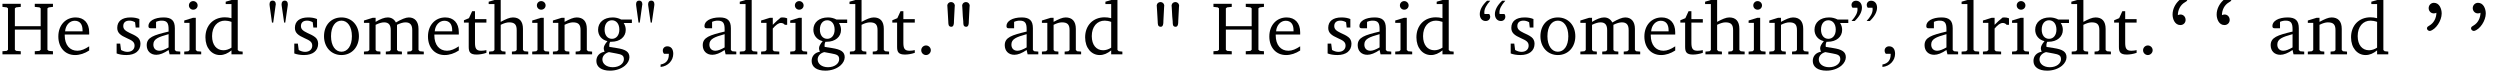
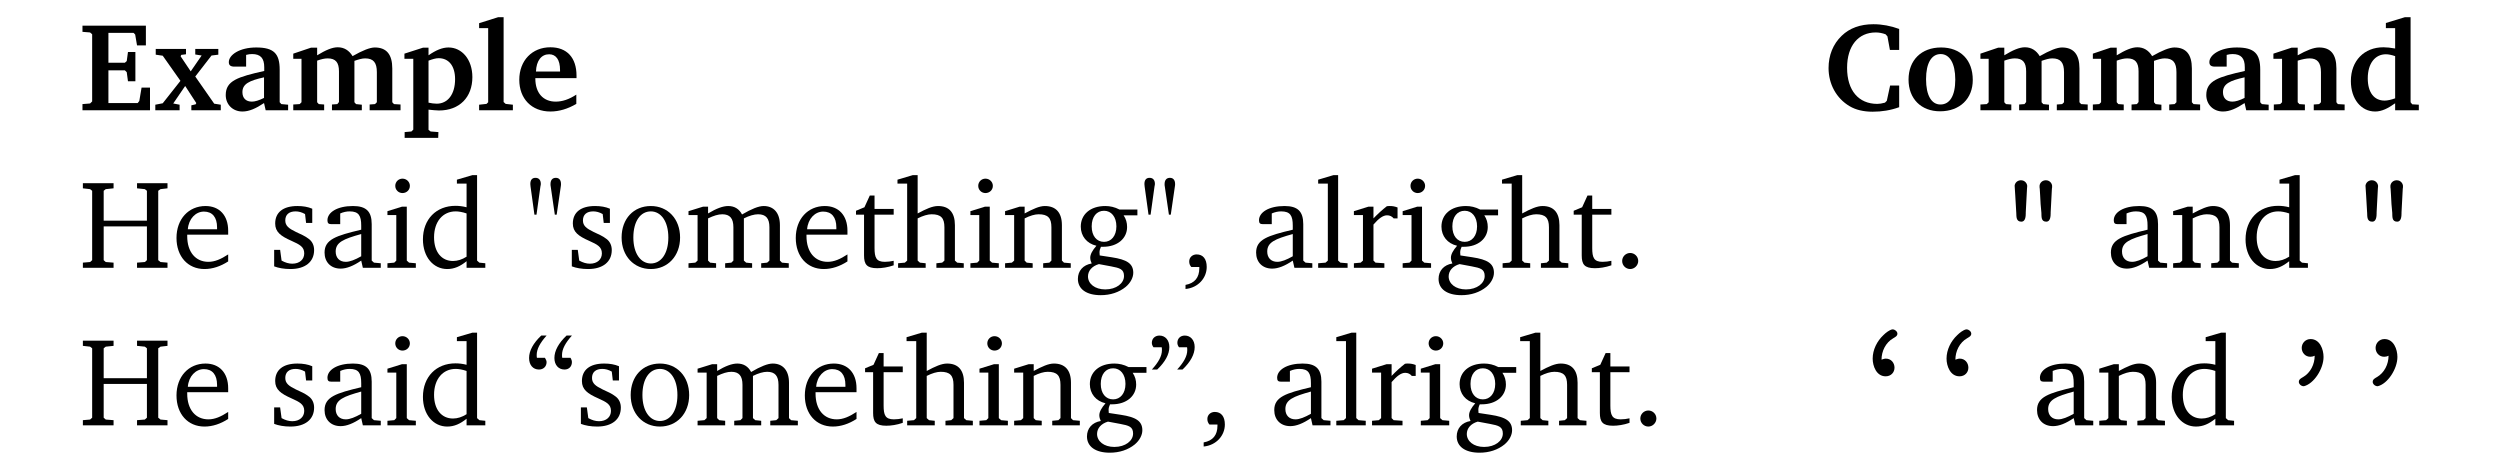
- <svg xmlns="http://www.w3.org/2000/svg" xmlns:xlink="http://www.w3.org/1999/xlink" width="635.744pt" height="18.134pt" viewBox="0 0 317.872 9.067" version="1.1">
+ <svg xmlns="http://www.w3.org/2000/svg" xmlns:xlink="http://www.w3.org/1999/xlink" width="379.468pt" height="71.732pt" viewBox="0 0 189.734 35.866" version="1.1">
  <defs>
    <g>
      <symbol overflow="visible" id="glyph0-0">
        <path style="stroke:none;" d="" />
      </symbol>
      <symbol overflow="visible" id="glyph0-1">
-         <path style="stroke:none;" d="M 0.312 -6.422 L 0.312 -6.031 L 0.859 -5.969 L 1.016 -5.844 L 1.016 -0.578 L 0.859 -0.438 L 0.312 -0.391 L 0.312 0 L 2.641 0 L 2.641 -0.391 L 2.047 -0.438 L 1.891 -0.578 L 1.891 -3.141 L 5.172 -3.141 L 5.172 -0.578 L 5.016 -0.438 L 4.422 -0.391 L 4.422 0 L 6.734 0 L 6.734 -0.391 L 6.203 -0.438 L 6.031 -0.578 L 6.031 -5.844 L 6.203 -5.969 L 6.734 -6.031 L 6.734 -6.422 L 4.422 -6.422 L 4.422 -6.031 L 5.016 -5.969 L 5.172 -5.844 L 5.172 -3.578 L 1.891 -3.578 L 1.891 -5.844 L 2.047 -5.969 L 2.641 -6.031 L 2.641 -6.422 Z M 0.312 -6.422 " />
+         <path style="stroke:none;" d="M 0.281 0 L 5.406 0 L 5.406 -1.719 L 4.766 -1.719 L 4.594 -0.703 L 4.469 -0.547 L 2.25 -0.547 L 2.25 -3.031 L 3.5 -3.031 L 3.641 -2.891 L 3.734 -2.203 L 4.297 -2.203 L 4.297 -4.422 L 3.734 -4.422 L 3.641 -3.734 L 3.5 -3.609 L 2.25 -3.609 L 2.25 -5.875 L 4.156 -5.875 L 4.281 -5.75 L 4.422 -4.922 L 5.094 -4.922 L 5.094 -6.422 L 0.281 -6.422 L 0.281 -5.953 L 0.859 -5.906 L 1.016 -5.766 L 1.016 -0.672 L 0.859 -0.516 L 0.281 -0.469 Z M 0.281 0 " />
      </symbol>
      <symbol overflow="visible" id="glyph0-2">
-         <path style="stroke:none;" d="M 4.281 -1.016 C 3.734 -0.656 3.266 -0.453 2.781 -0.453 C 1.812 -0.453 1.172 -1.188 1.172 -2.406 C 1.172 -2.438 1.172 -2.484 1.172 -2.516 L 4.281 -2.516 C 4.281 -2.625 4.281 -2.719 4.281 -2.812 C 4.281 -3.984 3.609 -4.688 2.562 -4.688 C 1.281 -4.688 0.359 -3.703 0.359 -2.266 C 0.359 -0.859 1.219 0.094 2.484 0.094 C 3.094 0.094 3.703 -0.109 4.281 -0.484 Z M 3.438 -2.922 L 1.219 -2.922 C 1.281 -3.734 1.828 -4.266 2.438 -4.266 C 3.078 -4.266 3.438 -3.844 3.438 -3.062 C 3.438 -3.016 3.438 -2.969 3.438 -2.922 Z M 3.438 -2.922 " />
+         <path style="stroke:none;" d="M 0.141 -4.656 L 0.141 -4.219 L 0.672 -4.141 L 2.016 -2.234 L 0.672 -0.531 L 0.109 -0.422 L 0.109 0 L 1.953 0 L 1.953 -0.422 L 1.469 -0.516 L 2.375 -1.844 L 3.219 -0.547 L 3.172 -0.453 L 2.844 -0.375 L 2.844 0 L 5.078 0 L 5.078 -0.422 L 4.578 -0.5 L 3.141 -2.562 L 4.375 -4.156 L 4.891 -4.219 L 4.891 -4.656 L 3.141 -4.656 L 3.141 -4.234 L 3.625 -4.156 L 2.797 -2.953 L 2.031 -4.094 L 2.078 -4.203 L 2.438 -4.25 L 2.438 -4.656 Z M 0.141 -4.656 " />
      </symbol>
      <symbol overflow="visible" id="glyph0-3">
-         <path style="stroke:none;" d="M 3.297 -4.484 C 2.969 -4.625 2.594 -4.688 2.172 -4.688 C 1.078 -4.688 0.484 -4.203 0.484 -3.359 C 0.484 -2.719 0.906 -2.406 1.719 -2.047 C 2.344 -1.766 2.688 -1.594 2.688 -1.094 C 2.688 -0.641 2.344 -0.312 1.781 -0.312 C 1.516 -0.312 1.25 -0.391 0.969 -0.547 L 0.859 -1.359 L 0.406 -1.359 L 0.406 -0.109 C 0.734 0.016 1.156 0.094 1.641 0.094 C 2.766 0.094 3.438 -0.453 3.438 -1.344 C 3.438 -1.703 3.297 -1.984 3.062 -2.172 C 2.75 -2.422 2.391 -2.562 2.062 -2.719 C 1.516 -2.984 1.25 -3.188 1.25 -3.594 C 1.25 -4.031 1.531 -4.281 2.031 -4.281 C 2.266 -4.281 2.5 -4.219 2.75 -4.078 L 2.828 -3.406 L 3.297 -3.406 Z M 3.297 -4.484 " />
+         <path style="stroke:none;" d="M 3.281 -0.547 L 3.406 0 L 5.109 0 L 5.109 -0.422 L 4.594 -0.469 L 4.469 -0.609 L 4.469 -3.078 C 4.469 -4.297 4.031 -4.766 2.688 -4.766 C 1.422 -4.766 0.609 -4.203 0.609 -3.656 C 0.609 -3.406 0.75 -3.312 1.047 -3.312 L 1.922 -3.312 L 1.922 -4.203 C 2.094 -4.25 2.234 -4.266 2.375 -4.266 C 3.016 -4.266 3.297 -3.953 3.297 -3.266 L 3.297 -2.984 C 1.297 -2.531 0.375 -2.25 0.375 -1.156 C 0.375 -0.438 0.906 0.094 1.641 0.094 C 2.156 0.094 2.672 -0.141 3.281 -0.547 Z M 3.281 -0.938 C 2.906 -0.75 2.594 -0.656 2.359 -0.656 C 1.906 -0.656 1.641 -0.922 1.641 -1.375 C 1.641 -2 2.156 -2.25 3.281 -2.5 Z M 3.281 -0.938 " />
      </symbol>
      <symbol overflow="visible" id="glyph0-4">
-         <path style="stroke:none;" d="M 3.188 -0.547 L 3.312 0 L 4.672 0 L 4.672 -0.344 L 4.156 -0.391 L 3.984 -0.547 L 3.984 -3.312 C 3.984 -4.281 3.562 -4.688 2.562 -4.688 C 1.359 -4.688 0.625 -4.203 0.625 -3.609 C 0.625 -3.391 0.703 -3.312 0.922 -3.312 L 1.594 -3.312 L 1.594 -4.125 C 1.844 -4.234 2.078 -4.281 2.312 -4.281 C 3 -4.281 3.188 -3.953 3.188 -3.203 L 3.188 -2.891 C 1.281 -2.438 0.406 -2.156 0.406 -1.156 C 0.406 -0.438 0.875 0.062 1.625 0.062 C 2.078 0.062 2.594 -0.141 3.188 -0.547 Z M 3.188 -0.875 C 2.719 -0.609 2.328 -0.453 2.016 -0.453 C 1.531 -0.453 1.25 -0.766 1.25 -1.234 C 1.25 -1.938 1.844 -2.188 3.188 -2.562 Z M 3.188 -0.875 " />
+         <path style="stroke:none;" d="M 4.797 -4.109 C 4.531 -4.547 4.156 -4.781 3.672 -4.781 C 3.25 -4.781 2.75 -4.562 2.109 -4.172 L 2.109 -4.75 L 1.641 -4.75 L 0.297 -4.297 L 0.297 -3.906 L 0.922 -3.906 L 0.922 -0.609 L 0.781 -0.469 L 0.297 -0.438 L 0.297 0 L 2.641 0 L 2.641 -0.438 L 2.234 -0.469 L 2.109 -0.609 L 2.109 -3.766 C 2.406 -3.875 2.672 -3.938 2.906 -3.938 C 3.516 -3.938 3.766 -3.625 3.766 -2.953 L 3.766 -0.625 L 3.641 -0.469 L 3.234 -0.438 L 3.234 0 L 5.5 0 L 5.5 -0.422 L 5.062 -0.469 L 4.938 -0.609 L 4.938 -3.75 C 5.25 -3.859 5.516 -3.938 5.75 -3.938 C 6.391 -3.938 6.641 -3.609 6.641 -2.891 L 6.641 -0.609 L 6.5 -0.469 L 6.094 -0.438 L 6.094 0 L 8.438 0 L 8.438 -0.438 L 7.938 -0.469 L 7.812 -0.609 L 7.812 -3.172 C 7.812 -4.234 7.375 -4.766 6.484 -4.766 C 6.125 -4.766 5.562 -4.547 4.797 -4.109 Z M 4.797 -4.109 " />
      </symbol>
      <symbol overflow="visible" id="glyph0-5">
-         <path style="stroke:none;" d="M 1.469 -6.766 C 1.172 -6.766 0.922 -6.531 0.922 -6.219 C 0.922 -5.906 1.172 -5.672 1.469 -5.672 C 1.781 -5.672 2.031 -5.906 2.031 -6.219 C 2.031 -6.516 1.781 -6.766 1.469 -6.766 Z M 1.438 -4.641 L 0.328 -4.297 L 0.328 -4 L 1 -4 L 1 -0.547 L 0.844 -0.391 L 0.328 -0.344 L 0.328 0 L 2.484 0 L 2.484 -0.344 L 1.969 -0.391 L 1.797 -0.547 L 1.797 -4.641 Z M 1.438 -4.641 " />
+         <path style="stroke:none;" d="M 0.219 2.094 L 2.766 2.094 L 2.781 1.656 L 2.188 1.609 L 2.031 1.484 L 2.031 -0.047 C 2.359 -0.016 2.609 0.016 2.828 0.016 C 4.375 0.016 5.359 -0.984 5.359 -2.516 C 5.359 -3.859 4.562 -4.766 3.547 -4.766 C 3.078 -4.766 2.594 -4.562 2.031 -4.172 L 2.031 -4.75 L 1.609 -4.75 L 0.203 -4.297 L 0.203 -3.906 L 0.875 -3.906 L 0.875 1.469 L 0.734 1.609 L 0.219 1.656 Z M 2.031 -0.578 L 2.031 -3.766 C 2.328 -3.875 2.578 -3.953 2.797 -3.953 C 3.562 -3.953 4.047 -3.375 4.047 -2.359 C 4.047 -1.203 3.484 -0.5 2.656 -0.5 C 2.453 -0.5 2.25 -0.531 2.031 -0.578 Z M 2.031 -0.578 " />
      </symbol>
      <symbol overflow="visible" id="glyph0-6">
-         <path style="stroke:none;" d="M 3.656 -6.391 L 3.656 -4.594 C 3.359 -4.672 3.078 -4.703 2.812 -4.703 C 1.359 -4.703 0.344 -3.688 0.344 -2.156 C 0.344 -0.812 1.141 0.094 2.188 0.094 C 2.719 0.094 3.172 -0.109 3.656 -0.5 L 3.656 0 L 5.078 0 L 5.078 -0.344 L 4.625 -0.391 L 4.453 -0.547 L 4.453 -7.031 L 4.094 -7.031 L 2.922 -6.688 L 2.922 -6.391 Z M 3.656 -0.844 C 3.312 -0.625 2.969 -0.516 2.625 -0.516 C 1.766 -0.516 1.188 -1.188 1.188 -2.312 C 1.188 -3.516 1.859 -4.281 2.828 -4.281 C 3.047 -4.281 3.344 -4.234 3.656 -4.125 Z M 3.656 -0.844 " />
+         <path style="stroke:none;" d="M 0.219 0 L 2.781 0 L 2.781 -0.422 L 2.234 -0.484 L 2.078 -0.625 L 2.078 -7.062 L 1.656 -7.062 L 0.219 -6.609 L 0.219 -6.234 L 0.906 -6.234 L 0.906 -0.609 L 0.781 -0.484 L 0.219 -0.422 Z M 0.219 0 " />
      </symbol>
      <symbol overflow="visible" id="glyph0-7">
-         <path style="stroke:none;" d="M 0.891 -4.031 L 1.188 -6.172 C 1.203 -6.25 1.219 -6.312 1.219 -6.359 C 1.219 -6.672 1.062 -6.828 0.812 -6.828 C 0.562 -6.828 0.422 -6.672 0.422 -6.359 C 0.422 -6.297 0.438 -6.234 0.438 -6.172 L 0.734 -4.031 Z M 2.422 -4.031 L 2.734 -6.172 C 2.75 -6.25 2.75 -6.312 2.75 -6.359 C 2.75 -6.672 2.594 -6.828 2.359 -6.828 C 2.109 -6.828 1.953 -6.672 1.953 -6.344 C 1.953 -6.297 1.953 -6.234 1.969 -6.172 L 2.281 -4.031 Z M 2.422 -4.031 " />
+         <path style="stroke:none;" d="M 4.688 -1.188 C 4.141 -0.828 3.625 -0.656 3.125 -0.656 C 2.172 -0.656 1.578 -1.312 1.578 -2.406 C 1.578 -2.422 1.578 -2.422 1.578 -2.438 L 4.703 -2.438 C 4.703 -2.5 4.703 -2.562 4.703 -2.625 C 4.703 -4 3.969 -4.781 2.719 -4.781 C 1.344 -4.781 0.359 -3.781 0.359 -2.312 C 0.359 -0.875 1.297 0.094 2.719 0.094 C 3.391 0.094 4.047 -0.109 4.688 -0.484 Z M 3.453 -2.938 L 1.625 -2.938 C 1.656 -3.781 2.047 -4.25 2.625 -4.25 C 3.141 -4.25 3.453 -3.844 3.453 -3.047 C 3.453 -3.016 3.453 -2.984 3.453 -2.938 Z M 3.453 -2.938 " />
      </symbol>
      <symbol overflow="visible" id="glyph0-8">
-         <path style="stroke:none;" d="M 2.578 -4.688 C 1.281 -4.688 0.359 -3.734 0.359 -2.297 C 0.359 -0.891 1.297 0.094 2.578 0.094 C 3.859 0.094 4.797 -0.891 4.797 -2.297 C 4.797 -3.719 3.859 -4.688 2.578 -4.688 Z M 2.578 -4.281 C 3.344 -4.281 3.906 -3.531 3.906 -2.297 C 3.906 -1.062 3.344 -0.328 2.578 -0.328 C 1.812 -0.328 1.25 -1.078 1.25 -2.297 C 1.25 -3.547 1.797 -4.281 2.578 -4.281 Z M 2.578 -4.281 " />
+         <path style="stroke:none;" d="M 5.75 -0.234 L 5.75 -1.875 L 5.062 -1.875 L 4.812 -0.719 L 4.672 -0.578 C 4.453 -0.516 4.25 -0.484 4.094 -0.484 C 2.672 -0.484 1.797 -1.5 1.797 -3.219 C 1.797 -4.906 2.656 -5.906 3.969 -5.906 C 4.219 -5.906 4.469 -5.859 4.719 -5.766 L 4.859 -5.609 L 5.047 -4.578 L 5.75 -4.578 L 5.75 -6.172 C 5.109 -6.406 4.453 -6.531 3.797 -6.531 C 2.797 -6.531 1.984 -6.234 1.391 -5.656 C 0.734 -5.031 0.391 -4.172 0.391 -3.203 C 0.391 -1.984 0.984 -0.906 1.984 -0.312 C 2.453 -0.031 3.047 0.109 3.734 0.109 C 4.438 0.109 5.109 0 5.75 -0.234 Z M 5.75 -0.234 " />
      </symbol>
      <symbol overflow="visible" id="glyph0-9">
-         <path style="stroke:none;" d="M 4.344 -4.047 C 4.125 -4.469 3.766 -4.688 3.297 -4.688 C 2.891 -4.688 2.391 -4.5 1.766 -4.125 L 1.766 -4.641 L 1.391 -4.641 L 0.281 -4.297 L 0.281 -4 L 0.969 -4 L 0.969 -0.547 L 0.797 -0.391 L 0.281 -0.344 L 0.281 0 L 2.375 0 L 2.375 -0.344 L 1.922 -0.391 L 1.766 -0.547 L 1.766 -3.75 C 2.188 -3.953 2.531 -4.062 2.844 -4.062 C 3.422 -4.062 3.688 -3.75 3.688 -3.078 L 3.688 -0.547 L 3.531 -0.391 L 3.062 -0.344 L 3.062 0 L 5.109 0 L 5.109 -0.344 L 4.656 -0.391 L 4.484 -0.547 L 4.484 -3.75 C 4.891 -3.953 5.266 -4.062 5.562 -4.062 C 6.156 -4.062 6.422 -3.75 6.422 -3.078 L 6.422 -0.547 L 6.25 -0.391 L 5.797 -0.344 L 5.797 0 L 7.891 0 L 7.891 -0.344 L 7.375 -0.391 L 7.219 -0.547 L 7.219 -3.234 C 7.219 -4.188 6.734 -4.688 5.984 -4.688 C 5.609 -4.688 5.062 -4.469 4.344 -4.047 Z M 4.344 -4.047 " />
+         <path style="stroke:none;" d="M 2.828 -4.766 C 1.328 -4.766 0.359 -3.797 0.359 -2.328 C 0.359 -0.875 1.312 0.078 2.75 0.078 C 4.266 0.078 5.234 -0.891 5.234 -2.297 C 5.234 -3.828 4.297 -4.766 2.828 -4.766 Z M 2.797 -4.266 C 3.469 -4.266 3.906 -3.578 3.906 -2.328 C 3.906 -1.094 3.484 -0.438 2.781 -0.438 C 2.109 -0.438 1.688 -1.109 1.688 -2.359 C 1.688 -3.594 2.109 -4.266 2.797 -4.266 Z M 2.797 -4.266 " />
      </symbol>
      <symbol overflow="visible" id="glyph0-10">
-         <path style="stroke:none;" d="M 0.844 -4.031 L 0.844 -0.938 C 0.844 -0.266 1.047 0.031 1.844 0.031 C 2.203 0.031 2.641 -0.031 3.094 -0.188 L 3.094 -0.531 C 2.875 -0.484 2.656 -0.453 2.422 -0.453 C 1.766 -0.453 1.641 -0.781 1.641 -1.5 L 1.641 -4.031 L 3.094 -4.031 L 3.094 -4.469 L 1.641 -4.469 L 1.641 -5.484 L 1.281 -5.484 L 0.875 -4.594 L 0.234 -4.328 L 0.234 -4.031 Z M 0.844 -4.031 " />
+         <path style="stroke:none;" d="M 0.297 0 L 2.656 0 L 2.656 -0.438 L 2.234 -0.469 L 2.109 -0.609 L 2.109 -3.766 C 2.469 -3.875 2.766 -3.938 3.016 -3.938 C 3.609 -3.938 3.875 -3.609 3.875 -2.891 L 3.875 -0.609 L 3.734 -0.469 L 3.328 -0.438 L 3.328 0 L 5.672 0 L 5.672 -0.438 L 5.156 -0.469 L 5.047 -0.609 L 5.047 -3.172 C 5.047 -4.234 4.625 -4.766 3.734 -4.766 C 3.312 -4.766 2.781 -4.547 2.109 -4.172 L 2.109 -4.75 L 1.641 -4.75 L 0.266 -4.297 L 0.266 -3.906 L 0.922 -3.906 L 0.922 -0.609 L 0.781 -0.469 L 0.297 -0.438 Z M 0.297 0 " />
      </symbol>
      <symbol overflow="visible" id="glyph0-11">
-         <path style="stroke:none;" d="M 1.344 -7.031 L 0.188 -6.688 L 0.188 -6.391 L 0.922 -6.391 L 0.922 -0.547 L 0.75 -0.391 L 0.234 -0.344 L 0.234 0 L 2.328 0 L 2.328 -0.344 L 1.891 -0.391 L 1.719 -0.547 L 1.719 -3.75 C 2.125 -3.953 2.484 -4.062 2.781 -4.062 C 3.484 -4.062 3.75 -3.781 3.75 -3.078 L 3.75 -0.547 L 3.578 -0.391 L 3.141 -0.344 L 3.141 0 L 5.219 0 L 5.219 -0.344 L 4.719 -0.391 L 4.547 -0.547 L 4.547 -3.234 C 4.547 -4.203 4.094 -4.688 3.266 -4.688 C 2.844 -4.688 2.359 -4.469 1.719 -4.125 L 1.719 -7.031 Z M 1.344 -7.031 " />
-       </symbol>
-       <symbol overflow="visible" id="glyph0-12">
-         <path style="stroke:none;" d="M 0.281 0 L 2.375 0 L 2.375 -0.344 L 1.922 -0.391 L 1.766 -0.547 L 1.766 -3.75 C 2.172 -3.953 2.531 -4.062 2.828 -4.062 C 3.531 -4.062 3.797 -3.781 3.797 -3.078 L 3.797 -0.547 L 3.641 -0.391 L 3.172 -0.344 L 3.172 0 L 5.266 0 L 5.266 -0.344 L 4.75 -0.391 L 4.594 -0.547 L 4.594 -3.234 C 4.594 -4.203 4.125 -4.688 3.297 -4.688 C 2.891 -4.688 2.406 -4.469 1.766 -4.125 L 1.766 -4.641 L 1.391 -4.641 L 0.281 -4.297 L 0.281 -4 L 0.969 -4 L 0.969 -0.547 L 0.797 -0.391 L 0.281 -0.344 Z M 0.281 0 " />
-       </symbol>
-       <symbol overflow="visible" id="glyph0-13">
-         <path style="stroke:none;" d="M 3.531 -4.422 C 3.172 -4.609 2.812 -4.688 2.453 -4.688 C 1.312 -4.688 0.594 -4.047 0.594 -3.125 C 0.594 -2.406 1.047 -1.844 1.781 -1.672 C 1.469 -1.312 1.312 -1.016 1.312 -0.766 C 1.312 -0.609 1.359 -0.469 1.422 -0.328 C 0.766 -0.219 0.375 0.234 0.375 0.844 C 0.375 1.609 1.016 2.078 2.109 2.078 C 2.844 2.078 3.5 1.859 4 1.453 C 4.375 1.141 4.578 0.734 4.578 0.375 C 4.578 -0.328 4.078 -0.625 2.953 -0.797 L 2.031 -0.938 C 2.031 -1.047 2.016 -1.125 2.016 -1.172 C 2.016 -1.312 2.062 -1.469 2.125 -1.594 C 2.188 -1.594 2.234 -1.594 2.281 -1.594 C 3.391 -1.594 4.109 -2.234 4.109 -3.094 C 4.109 -3.422 4.031 -3.703 3.844 -3.984 L 4.891 -3.984 L 4.891 -4.422 Z M 2.359 -4.328 C 2.906 -4.328 3.297 -3.875 3.297 -3.141 C 3.297 -2.422 2.906 -1.969 2.359 -1.969 C 1.797 -1.969 1.422 -2.422 1.422 -3.141 C 1.422 -3.875 1.797 -4.328 2.359 -4.328 Z M 1.969 -0.281 L 2.891 -0.109 C 3.562 0.016 3.875 0.109 3.875 0.625 C 3.875 1.172 3.297 1.641 2.453 1.641 C 1.656 1.641 1.141 1.203 1.141 0.656 C 1.141 0.234 1.438 -0.125 1.969 -0.281 Z M 1.969 -0.281 " />
-       </symbol>
-       <symbol overflow="visible" id="glyph0-14">
-         <path style="stroke:none;" d="M 0.375 1.609 C 1.344 1.516 1.984 0.766 1.984 -0.062 C 1.984 -0.672 1.703 -1.016 1.219 -1.016 C 0.906 -1.016 0.656 -0.797 0.656 -0.484 C 0.656 -0.312 0.703 -0.188 0.812 -0.062 L 1.422 -0.062 C 1.422 -0.031 1.422 0.016 1.422 0.031 C 1.422 0.734 1.078 1.172 0.375 1.297 Z M 0.375 1.609 " />
-       </symbol>
-       <symbol overflow="visible" id="glyph0-15">
-         <path style="stroke:none;" d="M 0.266 0 L 2.5 0 L 2.5 -0.344 L 1.953 -0.391 L 1.781 -0.547 L 1.781 -7.031 L 1.422 -7.031 L 0.266 -6.688 L 0.266 -6.391 L 1 -6.391 L 1 -0.547 L 0.828 -0.391 L 0.266 -0.344 Z M 0.266 0 " />
-       </symbol>
-       <symbol overflow="visible" id="glyph0-16">
-         <path style="stroke:none;" d="M 0.281 0 L 2.594 0 L 2.594 -0.344 L 1.922 -0.391 L 1.766 -0.547 L 1.766 -3.281 C 2.156 -3.734 2.484 -3.984 2.797 -3.984 C 3 -3.984 3.172 -3.906 3.297 -3.75 L 3.594 -3.75 L 3.594 -4.578 C 3.391 -4.656 3.219 -4.688 3.016 -4.688 C 2.938 -4.688 2.859 -4.688 2.781 -4.672 C 2.438 -4.406 2.094 -4.094 1.766 -3.75 L 1.766 -4.641 L 1.391 -4.641 L 0.281 -4.297 L 0.281 -4 L 0.969 -4 L 0.969 -0.547 L 0.797 -0.391 L 0.281 -0.344 Z M 0.281 0 " />
-       </symbol>
-       <symbol overflow="visible" id="glyph0-17">
-         <path style="stroke:none;" d="M 1.328 -1.125 C 1 -1.125 0.719 -0.859 0.719 -0.516 C 0.719 -0.172 1 0.094 1.328 0.094 C 1.656 0.094 1.938 -0.188 1.938 -0.516 C 1.938 -0.859 1.656 -1.125 1.328 -1.125 Z M 1.328 -1.125 " />
-       </symbol>
-       <symbol overflow="visible" id="glyph0-18">
-         <path style="stroke:none;" d="M 1.25 -6.812 C 0.641 -6.234 0.328 -5.656 0.328 -5.109 C 0.328 -4.578 0.625 -4.234 1.078 -4.234 C 1.422 -4.234 1.656 -4.469 1.656 -4.797 C 1.656 -4.891 1.609 -5 1.531 -5.125 L 0.922 -5.125 C 0.906 -5.203 0.906 -5.266 0.906 -5.344 C 0.906 -5.781 1.156 -6.25 1.656 -6.812 Z M 3.172 -6.812 C 2.562 -6.234 2.25 -5.656 2.25 -5.109 C 2.25 -4.578 2.562 -4.234 3.016 -4.234 C 3.359 -4.234 3.578 -4.469 3.578 -4.797 C 3.578 -4.891 3.547 -5 3.469 -5.125 L 2.844 -5.125 C 2.828 -5.203 2.828 -5.266 2.828 -5.344 C 2.828 -5.781 3.078 -6.25 3.578 -6.812 Z M 3.172 -6.812 " />
-       </symbol>
-       <symbol overflow="visible" id="glyph0-19">
-         <path style="stroke:none;" d="M 0.703 -4.234 C 1.312 -4.812 1.625 -5.391 1.625 -5.938 C 1.625 -6.469 1.312 -6.812 0.875 -6.812 C 0.531 -6.812 0.297 -6.578 0.297 -6.266 C 0.297 -6.156 0.328 -6.047 0.422 -5.922 L 1.047 -5.922 C 1.062 -5.844 1.062 -5.781 1.062 -5.703 C 1.062 -5.25 0.797 -4.781 0.297 -4.234 Z M 2.625 -4.234 C 3.234 -4.812 3.547 -5.391 3.547 -5.938 C 3.547 -6.469 3.234 -6.812 2.797 -6.812 C 2.453 -6.812 2.234 -6.578 2.234 -6.266 C 2.234 -6.156 2.266 -6.047 2.359 -5.922 L 2.969 -5.922 C 2.984 -5.844 2.984 -5.781 2.984 -5.703 C 2.984 -5.25 2.719 -4.781 2.219 -4.234 Z M 2.625 -4.234 " />
+         <path style="stroke:none;" d="M 3.719 -6.234 L 3.719 -4.688 C 3.375 -4.75 3.078 -4.781 2.828 -4.781 C 1.375 -4.781 0.359 -3.766 0.359 -2.219 C 0.359 -0.844 1.141 0.094 2.203 0.094 C 2.703 0.094 3.172 -0.141 3.719 -0.531 L 3.719 0 L 5.516 0 L 5.516 -0.422 L 5.016 -0.453 L 4.891 -0.609 L 4.891 -7.062 L 4.453 -7.062 L 3.016 -6.625 L 3.016 -6.234 Z M 3.719 -0.906 C 3.406 -0.797 3.141 -0.734 2.922 -0.734 C 2.125 -0.734 1.641 -1.344 1.641 -2.422 C 1.641 -3.562 2.203 -4.25 3.016 -4.25 C 3.219 -4.25 3.438 -4.203 3.719 -4.109 Z M 3.719 -0.906 " />
      </symbol>
      <symbol overflow="visible" id="glyph1-0">
        <path style="stroke:none;" d="" />
      </symbol>
      <symbol overflow="visible" id="glyph1-1">
+         <path style="stroke:none;" d="M 0.312 -6.422 L 0.312 -6.031 L 0.859 -5.969 L 1.016 -5.844 L 1.016 -0.578 L 0.859 -0.438 L 0.312 -0.391 L 0.312 0 L 2.641 0 L 2.641 -0.391 L 2.047 -0.438 L 1.891 -0.578 L 1.891 -3.141 L 5.172 -3.141 L 5.172 -0.578 L 5.016 -0.438 L 4.422 -0.391 L 4.422 0 L 6.734 0 L 6.734 -0.391 L 6.203 -0.438 L 6.031 -0.578 L 6.031 -5.844 L 6.203 -5.969 L 6.734 -6.031 L 6.734 -6.422 L 4.422 -6.422 L 4.422 -6.031 L 5.016 -5.969 L 5.172 -5.844 L 5.172 -3.578 L 1.891 -3.578 L 1.891 -5.844 L 2.047 -5.969 L 2.641 -6.031 L 2.641 -6.422 Z M 0.312 -6.422 " />
+       </symbol>
+       <symbol overflow="visible" id="glyph1-2">
+         <path style="stroke:none;" d="M 4.281 -1.016 C 3.734 -0.656 3.266 -0.453 2.781 -0.453 C 1.812 -0.453 1.172 -1.188 1.172 -2.406 C 1.172 -2.438 1.172 -2.484 1.172 -2.516 L 4.281 -2.516 C 4.281 -2.625 4.281 -2.719 4.281 -2.812 C 4.281 -3.984 3.609 -4.688 2.562 -4.688 C 1.281 -4.688 0.359 -3.703 0.359 -2.266 C 0.359 -0.859 1.219 0.094 2.484 0.094 C 3.094 0.094 3.703 -0.109 4.281 -0.484 Z M 3.438 -2.922 L 1.219 -2.922 C 1.281 -3.734 1.828 -4.266 2.438 -4.266 C 3.078 -4.266 3.438 -3.844 3.438 -3.062 C 3.438 -3.016 3.438 -2.969 3.438 -2.922 Z M 3.438 -2.922 " />
+       </symbol>
+       <symbol overflow="visible" id="glyph1-3">
+         <path style="stroke:none;" d="M 3.297 -4.484 C 2.969 -4.625 2.594 -4.688 2.172 -4.688 C 1.078 -4.688 0.484 -4.203 0.484 -3.359 C 0.484 -2.719 0.906 -2.406 1.719 -2.047 C 2.344 -1.766 2.688 -1.594 2.688 -1.094 C 2.688 -0.641 2.344 -0.312 1.781 -0.312 C 1.516 -0.312 1.25 -0.391 0.969 -0.547 L 0.859 -1.359 L 0.406 -1.359 L 0.406 -0.109 C 0.734 0.016 1.156 0.094 1.641 0.094 C 2.766 0.094 3.438 -0.453 3.438 -1.344 C 3.438 -1.703 3.297 -1.984 3.062 -2.172 C 2.75 -2.422 2.391 -2.562 2.062 -2.719 C 1.516 -2.984 1.25 -3.188 1.25 -3.594 C 1.25 -4.031 1.531 -4.281 2.031 -4.281 C 2.266 -4.281 2.5 -4.219 2.75 -4.078 L 2.828 -3.406 L 3.297 -3.406 Z M 3.297 -4.484 " />
+       </symbol>
+       <symbol overflow="visible" id="glyph1-4">
+         <path style="stroke:none;" d="M 3.188 -0.547 L 3.312 0 L 4.672 0 L 4.672 -0.344 L 4.156 -0.391 L 3.984 -0.547 L 3.984 -3.312 C 3.984 -4.281 3.562 -4.688 2.562 -4.688 C 1.359 -4.688 0.625 -4.203 0.625 -3.609 C 0.625 -3.391 0.703 -3.312 0.922 -3.312 L 1.594 -3.312 L 1.594 -4.125 C 1.844 -4.234 2.078 -4.281 2.312 -4.281 C 3 -4.281 3.188 -3.953 3.188 -3.203 L 3.188 -2.891 C 1.281 -2.438 0.406 -2.156 0.406 -1.156 C 0.406 -0.438 0.875 0.062 1.625 0.062 C 2.078 0.062 2.594 -0.141 3.188 -0.547 Z M 3.188 -0.875 C 2.719 -0.609 2.328 -0.453 2.016 -0.453 C 1.531 -0.453 1.25 -0.766 1.25 -1.234 C 1.25 -1.938 1.844 -2.188 3.188 -2.562 Z M 3.188 -0.875 " />
+       </symbol>
+       <symbol overflow="visible" id="glyph1-5">
+         <path style="stroke:none;" d="M 1.469 -6.766 C 1.172 -6.766 0.922 -6.531 0.922 -6.219 C 0.922 -5.906 1.172 -5.672 1.469 -5.672 C 1.781 -5.672 2.031 -5.906 2.031 -6.219 C 2.031 -6.516 1.781 -6.766 1.469 -6.766 Z M 1.438 -4.641 L 0.328 -4.297 L 0.328 -4 L 1 -4 L 1 -0.547 L 0.844 -0.391 L 0.328 -0.344 L 0.328 0 L 2.484 0 L 2.484 -0.344 L 1.969 -0.391 L 1.797 -0.547 L 1.797 -4.641 Z M 1.438 -4.641 " />
+       </symbol>
+       <symbol overflow="visible" id="glyph1-6">
+         <path style="stroke:none;" d="M 3.656 -6.391 L 3.656 -4.594 C 3.359 -4.672 3.078 -4.703 2.812 -4.703 C 1.359 -4.703 0.344 -3.688 0.344 -2.156 C 0.344 -0.812 1.141 0.094 2.188 0.094 C 2.719 0.094 3.172 -0.109 3.656 -0.5 L 3.656 0 L 5.078 0 L 5.078 -0.344 L 4.625 -0.391 L 4.453 -0.547 L 4.453 -7.031 L 4.094 -7.031 L 2.922 -6.688 L 2.922 -6.391 Z M 3.656 -0.844 C 3.312 -0.625 2.969 -0.516 2.625 -0.516 C 1.766 -0.516 1.188 -1.188 1.188 -2.312 C 1.188 -3.516 1.859 -4.281 2.828 -4.281 C 3.047 -4.281 3.344 -4.234 3.656 -4.125 Z M 3.656 -0.844 " />
+       </symbol>
+       <symbol overflow="visible" id="glyph1-7">
+         <path style="stroke:none;" d="M 0.891 -4.031 L 1.188 -6.172 C 1.203 -6.25 1.219 -6.312 1.219 -6.359 C 1.219 -6.672 1.062 -6.828 0.812 -6.828 C 0.562 -6.828 0.422 -6.672 0.422 -6.359 C 0.422 -6.297 0.438 -6.234 0.438 -6.172 L 0.734 -4.031 Z M 2.422 -4.031 L 2.734 -6.172 C 2.75 -6.25 2.75 -6.312 2.75 -6.359 C 2.75 -6.672 2.594 -6.828 2.359 -6.828 C 2.109 -6.828 1.953 -6.672 1.953 -6.344 C 1.953 -6.297 1.953 -6.234 1.969 -6.172 L 2.281 -4.031 Z M 2.422 -4.031 " />
+       </symbol>
+       <symbol overflow="visible" id="glyph1-8">
+         <path style="stroke:none;" d="M 2.578 -4.688 C 1.281 -4.688 0.359 -3.734 0.359 -2.297 C 0.359 -0.891 1.297 0.094 2.578 0.094 C 3.859 0.094 4.797 -0.891 4.797 -2.297 C 4.797 -3.719 3.859 -4.688 2.578 -4.688 Z M 2.578 -4.281 C 3.344 -4.281 3.906 -3.531 3.906 -2.297 C 3.906 -1.062 3.344 -0.328 2.578 -0.328 C 1.812 -0.328 1.25 -1.078 1.25 -2.297 C 1.25 -3.547 1.797 -4.281 2.578 -4.281 Z M 2.578 -4.281 " />
+       </symbol>
+       <symbol overflow="visible" id="glyph1-9">
+         <path style="stroke:none;" d="M 4.344 -4.047 C 4.125 -4.469 3.766 -4.688 3.297 -4.688 C 2.891 -4.688 2.391 -4.5 1.766 -4.125 L 1.766 -4.641 L 1.391 -4.641 L 0.281 -4.297 L 0.281 -4 L 0.969 -4 L 0.969 -0.547 L 0.797 -0.391 L 0.281 -0.344 L 0.281 0 L 2.375 0 L 2.375 -0.344 L 1.922 -0.391 L 1.766 -0.547 L 1.766 -3.75 C 2.188 -3.953 2.531 -4.062 2.844 -4.062 C 3.422 -4.062 3.688 -3.75 3.688 -3.078 L 3.688 -0.547 L 3.531 -0.391 L 3.062 -0.344 L 3.062 0 L 5.109 0 L 5.109 -0.344 L 4.656 -0.391 L 4.484 -0.547 L 4.484 -3.75 C 4.891 -3.953 5.266 -4.062 5.562 -4.062 C 6.156 -4.062 6.422 -3.75 6.422 -3.078 L 6.422 -0.547 L 6.25 -0.391 L 5.797 -0.344 L 5.797 0 L 7.891 0 L 7.891 -0.344 L 7.375 -0.391 L 7.219 -0.547 L 7.219 -3.234 C 7.219 -4.188 6.734 -4.688 5.984 -4.688 C 5.609 -4.688 5.062 -4.469 4.344 -4.047 Z M 4.344 -4.047 " />
+       </symbol>
+       <symbol overflow="visible" id="glyph1-10">
+         <path style="stroke:none;" d="M 0.844 -4.031 L 0.844 -0.938 C 0.844 -0.266 1.047 0.031 1.844 0.031 C 2.203 0.031 2.641 -0.031 3.094 -0.188 L 3.094 -0.531 C 2.875 -0.484 2.656 -0.453 2.422 -0.453 C 1.766 -0.453 1.641 -0.781 1.641 -1.5 L 1.641 -4.031 L 3.094 -4.031 L 3.094 -4.469 L 1.641 -4.469 L 1.641 -5.484 L 1.281 -5.484 L 0.875 -4.594 L 0.234 -4.328 L 0.234 -4.031 Z M 0.844 -4.031 " />
+       </symbol>
+       <symbol overflow="visible" id="glyph1-11">
+         <path style="stroke:none;" d="M 1.344 -7.031 L 0.188 -6.688 L 0.188 -6.391 L 0.922 -6.391 L 0.922 -0.547 L 0.75 -0.391 L 0.234 -0.344 L 0.234 0 L 2.328 0 L 2.328 -0.344 L 1.891 -0.391 L 1.719 -0.547 L 1.719 -3.75 C 2.125 -3.953 2.484 -4.062 2.781 -4.062 C 3.484 -4.062 3.75 -3.781 3.75 -3.078 L 3.75 -0.547 L 3.578 -0.391 L 3.141 -0.344 L 3.141 0 L 5.219 0 L 5.219 -0.344 L 4.719 -0.391 L 4.547 -0.547 L 4.547 -3.234 C 4.547 -4.203 4.094 -4.688 3.266 -4.688 C 2.844 -4.688 2.359 -4.469 1.719 -4.125 L 1.719 -7.031 Z M 1.344 -7.031 " />
+       </symbol>
+       <symbol overflow="visible" id="glyph1-12">
+         <path style="stroke:none;" d="M 0.281 0 L 2.375 0 L 2.375 -0.344 L 1.922 -0.391 L 1.766 -0.547 L 1.766 -3.75 C 2.172 -3.953 2.531 -4.062 2.828 -4.062 C 3.531 -4.062 3.797 -3.781 3.797 -3.078 L 3.797 -0.547 L 3.641 -0.391 L 3.172 -0.344 L 3.172 0 L 5.266 0 L 5.266 -0.344 L 4.75 -0.391 L 4.594 -0.547 L 4.594 -3.234 C 4.594 -4.203 4.125 -4.688 3.297 -4.688 C 2.891 -4.688 2.406 -4.469 1.766 -4.125 L 1.766 -4.641 L 1.391 -4.641 L 0.281 -4.297 L 0.281 -4 L 0.969 -4 L 0.969 -0.547 L 0.797 -0.391 L 0.281 -0.344 Z M 0.281 0 " />
+       </symbol>
+       <symbol overflow="visible" id="glyph1-13">
+         <path style="stroke:none;" d="M 3.531 -4.422 C 3.172 -4.609 2.812 -4.688 2.453 -4.688 C 1.312 -4.688 0.594 -4.047 0.594 -3.125 C 0.594 -2.406 1.047 -1.844 1.781 -1.672 C 1.469 -1.312 1.312 -1.016 1.312 -0.766 C 1.312 -0.609 1.359 -0.469 1.422 -0.328 C 0.766 -0.219 0.375 0.234 0.375 0.844 C 0.375 1.609 1.016 2.078 2.109 2.078 C 2.844 2.078 3.5 1.859 4 1.453 C 4.375 1.141 4.578 0.734 4.578 0.375 C 4.578 -0.328 4.078 -0.625 2.953 -0.797 L 2.031 -0.938 C 2.031 -1.047 2.016 -1.125 2.016 -1.172 C 2.016 -1.312 2.062 -1.469 2.125 -1.594 C 2.188 -1.594 2.234 -1.594 2.281 -1.594 C 3.391 -1.594 4.109 -2.234 4.109 -3.094 C 4.109 -3.422 4.031 -3.703 3.844 -3.984 L 4.891 -3.984 L 4.891 -4.422 Z M 2.359 -4.328 C 2.906 -4.328 3.297 -3.875 3.297 -3.141 C 3.297 -2.422 2.906 -1.969 2.359 -1.969 C 1.797 -1.969 1.422 -2.422 1.422 -3.141 C 1.422 -3.875 1.797 -4.328 2.359 -4.328 Z M 1.969 -0.281 L 2.891 -0.109 C 3.562 0.016 3.875 0.109 3.875 0.625 C 3.875 1.172 3.297 1.641 2.453 1.641 C 1.656 1.641 1.141 1.203 1.141 0.656 C 1.141 0.234 1.438 -0.125 1.969 -0.281 Z M 1.969 -0.281 " />
+       </symbol>
+       <symbol overflow="visible" id="glyph1-14">
+         <path style="stroke:none;" d="M 0.375 1.609 C 1.344 1.516 1.984 0.766 1.984 -0.062 C 1.984 -0.672 1.703 -1.016 1.219 -1.016 C 0.906 -1.016 0.656 -0.797 0.656 -0.484 C 0.656 -0.312 0.703 -0.188 0.812 -0.062 L 1.422 -0.062 C 1.422 -0.031 1.422 0.016 1.422 0.031 C 1.422 0.734 1.078 1.172 0.375 1.297 Z M 0.375 1.609 " />
+       </symbol>
+       <symbol overflow="visible" id="glyph1-15">
+         <path style="stroke:none;" d="M 0.266 0 L 2.5 0 L 2.5 -0.344 L 1.953 -0.391 L 1.781 -0.547 L 1.781 -7.031 L 1.422 -7.031 L 0.266 -6.688 L 0.266 -6.391 L 1 -6.391 L 1 -0.547 L 0.828 -0.391 L 0.266 -0.344 Z M 0.266 0 " />
+       </symbol>
+       <symbol overflow="visible" id="glyph1-16">
+         <path style="stroke:none;" d="M 0.281 0 L 2.594 0 L 2.594 -0.344 L 1.922 -0.391 L 1.766 -0.547 L 1.766 -3.281 C 2.156 -3.734 2.484 -3.984 2.797 -3.984 C 3 -3.984 3.172 -3.906 3.297 -3.75 L 3.594 -3.75 L 3.594 -4.578 C 3.391 -4.656 3.219 -4.688 3.016 -4.688 C 2.938 -4.688 2.859 -4.688 2.781 -4.672 C 2.438 -4.406 2.094 -4.094 1.766 -3.75 L 1.766 -4.641 L 1.391 -4.641 L 0.281 -4.297 L 0.281 -4 L 0.969 -4 L 0.969 -0.547 L 0.797 -0.391 L 0.281 -0.344 Z M 0.281 0 " />
+       </symbol>
+       <symbol overflow="visible" id="glyph1-17">
+         <path style="stroke:none;" d="M 1.328 -1.125 C 1 -1.125 0.719 -0.859 0.719 -0.516 C 0.719 -0.172 1 0.094 1.328 0.094 C 1.656 0.094 1.938 -0.188 1.938 -0.516 C 1.938 -0.859 1.656 -1.125 1.328 -1.125 Z M 1.328 -1.125 " />
+       </symbol>
+       <symbol overflow="visible" id="glyph1-18">
+         <path style="stroke:none;" d="M 1.25 -6.812 C 0.641 -6.234 0.328 -5.656 0.328 -5.109 C 0.328 -4.578 0.625 -4.234 1.078 -4.234 C 1.422 -4.234 1.656 -4.469 1.656 -4.797 C 1.656 -4.891 1.609 -5 1.531 -5.125 L 0.922 -5.125 C 0.906 -5.203 0.906 -5.266 0.906 -5.344 C 0.906 -5.781 1.156 -6.25 1.656 -6.812 Z M 3.172 -6.812 C 2.562 -6.234 2.25 -5.656 2.25 -5.109 C 2.25 -4.578 2.562 -4.234 3.016 -4.234 C 3.359 -4.234 3.578 -4.469 3.578 -4.797 C 3.578 -4.891 3.547 -5 3.469 -5.125 L 2.844 -5.125 C 2.828 -5.203 2.828 -5.266 2.828 -5.344 C 2.828 -5.781 3.078 -6.25 3.578 -6.812 Z M 3.172 -6.812 " />
+       </symbol>
+       <symbol overflow="visible" id="glyph1-19">
+         <path style="stroke:none;" d="M 0.703 -4.234 C 1.312 -4.812 1.625 -5.391 1.625 -5.938 C 1.625 -6.469 1.312 -6.812 0.875 -6.812 C 0.531 -6.812 0.297 -6.578 0.297 -6.266 C 0.297 -6.156 0.328 -6.047 0.422 -5.922 L 1.047 -5.922 C 1.062 -5.844 1.062 -5.781 1.062 -5.703 C 1.062 -5.25 0.797 -4.781 0.297 -4.234 Z M 2.625 -4.234 C 3.234 -4.812 3.547 -5.391 3.547 -5.938 C 3.547 -6.469 3.234 -6.812 2.797 -6.812 C 2.453 -6.812 2.234 -6.578 2.234 -6.266 C 2.234 -6.156 2.266 -6.047 2.359 -5.922 L 2.969 -5.922 C 2.984 -5.844 2.984 -5.781 2.984 -5.703 C 2.984 -5.25 2.719 -4.781 2.219 -4.234 Z M 2.625 -4.234 " />
+       </symbol>
+       <symbol overflow="visible" id="glyph2-0">
+         <path style="stroke:none;" d="" />
+       </symbol>
+       <symbol overflow="visible" id="glyph2-1">
        <path style="stroke:none;" d="M 3.703 -6.641 C 3.484 -6.625 3.297 -6.469 3.266 -6.234 L 3.266 -6.172 C 3.266 -6.109 3.266 -6.062 3.281 -6 L 3.312 -5.484 C 3.328 -5.047 3.359 -4.609 3.406 -4.172 C 3.422 -3.906 3.359 -3.5 3.781 -3.5 C 4.094 -3.5 4.109 -3.938 4.109 -4.125 L 4.109 -4.203 C 4.141 -4.812 4.172 -5.391 4.203 -6 C 4.219 -6.062 4.219 -6.109 4.219 -6.172 L 4.219 -6.234 C 4.188 -6.469 3.984 -6.641 3.766 -6.641 Z M 1.812 -6.641 C 1.594 -6.625 1.406 -6.469 1.375 -6.234 C 1.375 -6.141 1.391 -6.078 1.391 -5.984 L 1.422 -5.5 C 1.453 -5.062 1.469 -4.609 1.5 -4.156 C 1.516 -3.906 1.469 -3.5 1.891 -3.5 C 2.203 -3.5 2.219 -3.938 2.219 -4.125 L 2.219 -4.203 C 2.25 -4.797 2.281 -5.391 2.312 -5.984 C 2.312 -6.047 2.328 -6.125 2.328 -6.188 L 2.328 -6.234 C 2.297 -6.469 2.094 -6.641 1.875 -6.641 Z M 1.812 -6.641 " />
      </symbol>
-       <symbol overflow="visible" id="glyph1-2">
+       <symbol overflow="visible" id="glyph2-2">
        <path style="stroke:none;" d="M 2.484 -4.984 C 2.484 -5.625 2.797 -6.281 3.375 -6.609 C 3.5 -6.688 3.688 -6.766 3.688 -6.953 C 3.688 -7.125 3.5 -7.281 3.328 -7.281 L 3.297 -7.281 C 3.078 -7.234 2.812 -7.031 2.625 -6.844 C 2.141 -6.391 1.812 -5.734 1.812 -5.062 C 1.812 -4.5 2.094 -3.719 2.797 -3.719 C 3.203 -3.719 3.469 -4.016 3.469 -4.375 C 3.469 -4.734 3.219 -5.062 2.812 -5.062 C 2.688 -5.062 2.594 -5.016 2.484 -4.984 Z M 2.484 -4.984 " />
      </symbol>
-       <symbol overflow="visible" id="glyph1-3">
+       <symbol overflow="visible" id="glyph2-3">
        <path style="stroke:none;" d="M 3.125 -5.281 C 3.125 -4.641 2.812 -3.984 2.234 -3.656 C 2.109 -3.578 1.922 -3.5 1.922 -3.297 C 1.922 -3.125 2.109 -2.969 2.281 -2.969 L 2.312 -2.969 C 3.062 -3.156 3.797 -4.281 3.797 -5.188 C 3.797 -5.766 3.516 -6.547 2.812 -6.547 C 2.422 -6.547 2.141 -6.234 2.141 -5.875 C 2.141 -5.531 2.391 -5.203 2.797 -5.203 C 2.922 -5.203 3.031 -5.234 3.125 -5.281 Z M 3.125 -5.281 " />
      </symbol>
    </g>
  </defs>
  <g id="surface1">
    <g style="fill:rgb(0%,0%,0%);fill-opacity:1;">
-       <use xlink:href="#glyph0-1" x="0" y="6.905" />
-       <use xlink:href="#glyph0-2" x="7.058" y="6.905" />
-     </g>
-     <g style="fill:rgb(0%,0%,0%);fill-opacity:1;">
-       <use xlink:href="#glyph0-3" x="14.423" y="6.905" />
-       <use xlink:href="#glyph0-4" x="18.248" y="6.905" />
-       <use xlink:href="#glyph0-5" x="23.098" y="6.905" />
-       <use xlink:href="#glyph0-6" x="25.776" y="6.905" />
-     </g>
-     <g style="fill:rgb(0%,0%,0%);fill-opacity:1;">
-       <use xlink:href="#glyph0-7" x="33.848" y="6.905" />
-       <use xlink:href="#glyph0-3" x="37.013" y="6.905" />
-       <use xlink:href="#glyph0-8" x="40.839" y="6.905" />
-       <use xlink:href="#glyph0-9" x="45.994" y="6.905" />
-       <use xlink:href="#glyph0-2" x="54.057" y="6.905" />
-       <use xlink:href="#glyph0-10" x="58.753" y="6.905" />
-       <use xlink:href="#glyph0-11" x="61.947" y="6.905" />
-       <use xlink:href="#glyph0-5" x="67.342" y="6.905" />
-       <use xlink:href="#glyph0-12" x="70.02" y="6.905" />
-       <use xlink:href="#glyph0-13" x="75.452" y="6.905" />
-       <use xlink:href="#glyph0-7" x="80.454" y="6.905" />
-       <use xlink:href="#glyph0-14" x="83.62" y="6.905" />
-     </g>
-     <g style="fill:rgb(0%,0%,0%);fill-opacity:1;">
-       <use xlink:href="#glyph0-4" x="88.947" y="6.905" />
-       <use xlink:href="#glyph0-15" x="93.796" y="6.905" />
-       <use xlink:href="#glyph0-16" x="96.493" y="6.905" />
-       <use xlink:href="#glyph0-5" x="100.147" y="6.905" />
-       <use xlink:href="#glyph0-13" x="102.825" y="6.905" />
-       <use xlink:href="#glyph0-11" x="107.827" y="6.905" />
-       <use xlink:href="#glyph0-10" x="113.221" y="6.905" />
-       <use xlink:href="#glyph0-17" x="116.415" y="6.905" />
-     </g>
-     <g style="fill:rgb(0%,0%,0%);fill-opacity:1;">
-       <use xlink:href="#glyph1-1" x="119.074" y="6.905" />
-     </g>
-     <g style="fill:rgb(0%,0%,0%);fill-opacity:1;">
-       <use xlink:href="#glyph0-4" x="127.348" y="6.905" />
-       <use xlink:href="#glyph0-12" x="132.197" y="6.905" />
-       <use xlink:href="#glyph0-6" x="137.63" y="6.905" />
-     </g>
-     <g style="fill:rgb(0%,0%,0%);fill-opacity:1;">
-       <use xlink:href="#glyph1-1" x="145.702" y="6.905" />
-     </g>
-     <g style="fill:rgb(0%,0%,0%);fill-opacity:1;">
-       <use xlink:href="#glyph0-1" x="153.976" y="6.905" />
-       <use xlink:href="#glyph0-2" x="161.034" y="6.905" />
-     </g>
-     <g style="fill:rgb(0%,0%,0%);fill-opacity:1;">
-       <use xlink:href="#glyph0-3" x="168.399" y="6.905" />
-       <use xlink:href="#glyph0-4" x="172.224" y="6.905" />
-       <use xlink:href="#glyph0-5" x="177.074" y="6.905" />
-       <use xlink:href="#glyph0-6" x="179.752" y="6.905" />
-     </g>
-     <g style="fill:rgb(0%,0%,0%);fill-opacity:1;">
-       <use xlink:href="#glyph0-18" x="187.824" y="6.905" />
-       <use xlink:href="#glyph0-3" x="191.678" y="6.905" />
-       <use xlink:href="#glyph0-8" x="195.504" y="6.905" />
-       <use xlink:href="#glyph0-9" x="200.659" y="6.905" />
-       <use xlink:href="#glyph0-2" x="208.721" y="6.905" />
-       <use xlink:href="#glyph0-10" x="213.418" y="6.905" />
-       <use xlink:href="#glyph0-11" x="216.612" y="6.905" />
-       <use xlink:href="#glyph0-5" x="222.006" y="6.905" />
-       <use xlink:href="#glyph0-12" x="224.684" y="6.905" />
-       <use xlink:href="#glyph0-13" x="230.117" y="6.905" />
-       <use xlink:href="#glyph0-19" x="235.119" y="6.905" />
-       <use xlink:href="#glyph0-14" x="238.973" y="6.905" />
-     </g>
-     <g style="fill:rgb(0%,0%,0%);fill-opacity:1;">
-       <use xlink:href="#glyph0-4" x="244.3" y="6.905" />
-       <use xlink:href="#glyph0-15" x="249.149" y="6.905" />
-       <use xlink:href="#glyph0-16" x="251.846" y="6.905" />
-       <use xlink:href="#glyph0-5" x="255.5" y="6.905" />
-       <use xlink:href="#glyph0-13" x="258.178" y="6.905" />
-       <use xlink:href="#glyph0-11" x="263.18" y="6.905" />
-       <use xlink:href="#glyph0-10" x="268.574" y="6.905" />
-       <use xlink:href="#glyph0-17" x="271.769" y="6.905" />
-     </g>
-     <g style="fill:rgb(0%,0%,0%);fill-opacity:1;">
-       <use xlink:href="#glyph1-2" x="274.427" y="6.905" />
-       <use xlink:href="#glyph1-2" x="280.033" y="6.905" />
-     </g>
-     <g style="fill:rgb(0%,0%,0%);fill-opacity:1;">
-       <use xlink:href="#glyph0-4" x="288.307" y="6.905" />
-       <use xlink:href="#glyph0-12" x="293.156" y="6.905" />
-       <use xlink:href="#glyph0-6" x="298.589" y="6.905" />
-     </g>
-     <g style="fill:rgb(0%,0%,0%);fill-opacity:1;">
-       <use xlink:href="#glyph1-3" x="306.66" y="6.905" />
-       <use xlink:href="#glyph1-3" x="312.266" y="6.905" />
+       <use xlink:href="#glyph0-1" x="5.978" y="8.369" />
+       <use xlink:href="#glyph0-2" x="11.678" y="8.369" />
+       <use xlink:href="#glyph0-3" x="16.757" y="8.369" />
+       <use xlink:href="#glyph0-4" x="21.96" y="8.369" />
+       <use xlink:href="#glyph0-5" x="30.491" y="8.369" />
+       <use xlink:href="#glyph0-6" x="36.143" y="8.369" />
+       <use xlink:href="#glyph0-7" x="39.051" y="8.369" />
+     </g>
+     <g style="fill:rgb(0%,0%,0%);fill-opacity:1;">
+       <use xlink:href="#glyph0-8" x="138.385" y="8.369" />
+       <use xlink:href="#glyph0-9" x="144.487" y="8.369" />
+       <use xlink:href="#glyph0-4" x="150.005" y="8.369" />
+       <use xlink:href="#glyph0-4" x="158.537" y="8.369" />
+       <use xlink:href="#glyph0-3" x="167.068" y="8.369" />
+       <use xlink:href="#glyph0-10" x="172.271" y="8.369" />
+       <use xlink:href="#glyph0-11" x="178.057" y="8.369" />
+     </g>
+     <g style="fill:rgb(0%,0%,0%);fill-opacity:1;">
+       <use xlink:href="#glyph1-1" x="5.978" y="20.324" />
+       <use xlink:href="#glyph1-2" x="13.036" y="20.324" />
+     </g>
+     <g style="fill:rgb(0%,0%,0%);fill-opacity:1;">
+       <use xlink:href="#glyph1-3" x="20.401" y="20.324" />
+       <use xlink:href="#glyph1-4" x="24.226" y="20.324" />
+       <use xlink:href="#glyph1-5" x="29.076" y="20.324" />
+       <use xlink:href="#glyph1-6" x="31.754" y="20.324" />
+     </g>
+     <g style="fill:rgb(0%,0%,0%);fill-opacity:1;">
+       <use xlink:href="#glyph1-7" x="39.826" y="20.324" />
+       <use xlink:href="#glyph1-3" x="42.991" y="20.324" />
+       <use xlink:href="#glyph1-8" x="46.817" y="20.324" />
+       <use xlink:href="#glyph1-9" x="51.972" y="20.324" />
+       <use xlink:href="#glyph1-2" x="60.035" y="20.324" />
+       <use xlink:href="#glyph1-10" x="64.731" y="20.324" />
+       <use xlink:href="#glyph1-11" x="67.925" y="20.324" />
+       <use xlink:href="#glyph1-5" x="73.32" y="20.324" />
+       <use xlink:href="#glyph1-12" x="75.998" y="20.324" />
+       <use xlink:href="#glyph1-13" x="81.43" y="20.324" />
+       <use xlink:href="#glyph1-7" x="86.432" y="20.324" />
+       <use xlink:href="#glyph1-14" x="89.598" y="20.324" />
+     </g>
+     <g style="fill:rgb(0%,0%,0%);fill-opacity:1;">
+       <use xlink:href="#glyph1-4" x="94.925" y="20.324" />
+       <use xlink:href="#glyph1-15" x="99.774" y="20.324" />
+       <use xlink:href="#glyph1-16" x="102.471" y="20.324" />
+       <use xlink:href="#glyph1-5" x="106.125" y="20.324" />
+       <use xlink:href="#glyph1-13" x="108.803" y="20.324" />
+       <use xlink:href="#glyph1-11" x="113.805" y="20.324" />
+       <use xlink:href="#glyph1-10" x="119.199" y="20.324" />
+       <use xlink:href="#glyph1-17" x="122.393" y="20.324" />
+     </g>
+     <g style="fill:rgb(0%,0%,0%);fill-opacity:1;">
+       <use xlink:href="#glyph2-1" x="151.523" y="20.324" />
+     </g>
+     <g style="fill:rgb(0%,0%,0%);fill-opacity:1;">
+       <use xlink:href="#glyph1-4" x="159.797" y="20.324" />
+       <use xlink:href="#glyph1-12" x="164.646" y="20.324" />
+       <use xlink:href="#glyph1-6" x="170.079" y="20.324" />
+     </g>
+     <g style="fill:rgb(0%,0%,0%);fill-opacity:1;">
+       <use xlink:href="#glyph2-1" x="178.151" y="20.324" />
+     </g>
+     <g style="fill:rgb(0%,0%,0%);fill-opacity:1;">
+       <use xlink:href="#glyph1-1" x="5.978" y="32.279" />
+       <use xlink:href="#glyph1-2" x="13.036" y="32.279" />
+     </g>
+     <g style="fill:rgb(0%,0%,0%);fill-opacity:1;">
+       <use xlink:href="#glyph1-3" x="20.401" y="32.279" />
+       <use xlink:href="#glyph1-4" x="24.226" y="32.279" />
+       <use xlink:href="#glyph1-5" x="29.076" y="32.279" />
+       <use xlink:href="#glyph1-6" x="31.754" y="32.279" />
+     </g>
+     <g style="fill:rgb(0%,0%,0%);fill-opacity:1;">
+       <use xlink:href="#glyph1-18" x="39.826" y="32.279" />
+       <use xlink:href="#glyph1-3" x="43.68" y="32.279" />
+       <use xlink:href="#glyph1-8" x="47.506" y="32.279" />
+       <use xlink:href="#glyph1-9" x="52.661" y="32.279" />
+       <use xlink:href="#glyph1-2" x="60.723" y="32.279" />
+       <use xlink:href="#glyph1-10" x="65.42" y="32.279" />
+       <use xlink:href="#glyph1-11" x="68.614" y="32.279" />
+       <use xlink:href="#glyph1-5" x="74.008" y="32.279" />
+       <use xlink:href="#glyph1-12" x="76.686" y="32.279" />
+       <use xlink:href="#glyph1-13" x="82.119" y="32.279" />
+       <use xlink:href="#glyph1-19" x="87.121" y="32.279" />
+       <use xlink:href="#glyph1-14" x="90.975" y="32.279" />
+     </g>
+     <g style="fill:rgb(0%,0%,0%);fill-opacity:1;">
+       <use xlink:href="#glyph1-4" x="96.302" y="32.279" />
+       <use xlink:href="#glyph1-15" x="101.151" y="32.279" />
+       <use xlink:href="#glyph1-16" x="103.848" y="32.279" />
+       <use xlink:href="#glyph1-5" x="107.502" y="32.279" />
+       <use xlink:href="#glyph1-13" x="110.18" y="32.279" />
+       <use xlink:href="#glyph1-11" x="115.182" y="32.279" />
+       <use xlink:href="#glyph1-10" x="120.576" y="32.279" />
+       <use xlink:href="#glyph1-17" x="123.771" y="32.279" />
+     </g>
+     <g style="fill:rgb(0%,0%,0%);fill-opacity:1;">
+       <use xlink:href="#glyph2-2" x="140.312" y="32.279" />
+       <use xlink:href="#glyph2-2" x="145.918" y="32.279" />
+     </g>
+     <g style="fill:rgb(0%,0%,0%);fill-opacity:1;">
+       <use xlink:href="#glyph1-4" x="154.192" y="32.279" />
+       <use xlink:href="#glyph1-12" x="159.041" y="32.279" />
+       <use xlink:href="#glyph1-6" x="164.474" y="32.279" />
+     </g>
+     <g style="fill:rgb(0%,0%,0%);fill-opacity:1;">
+       <use xlink:href="#glyph2-3" x="172.545" y="32.279" />
+       <use xlink:href="#glyph2-3" x="178.151" y="32.279" />
    </g>
  </g>
</svg>
